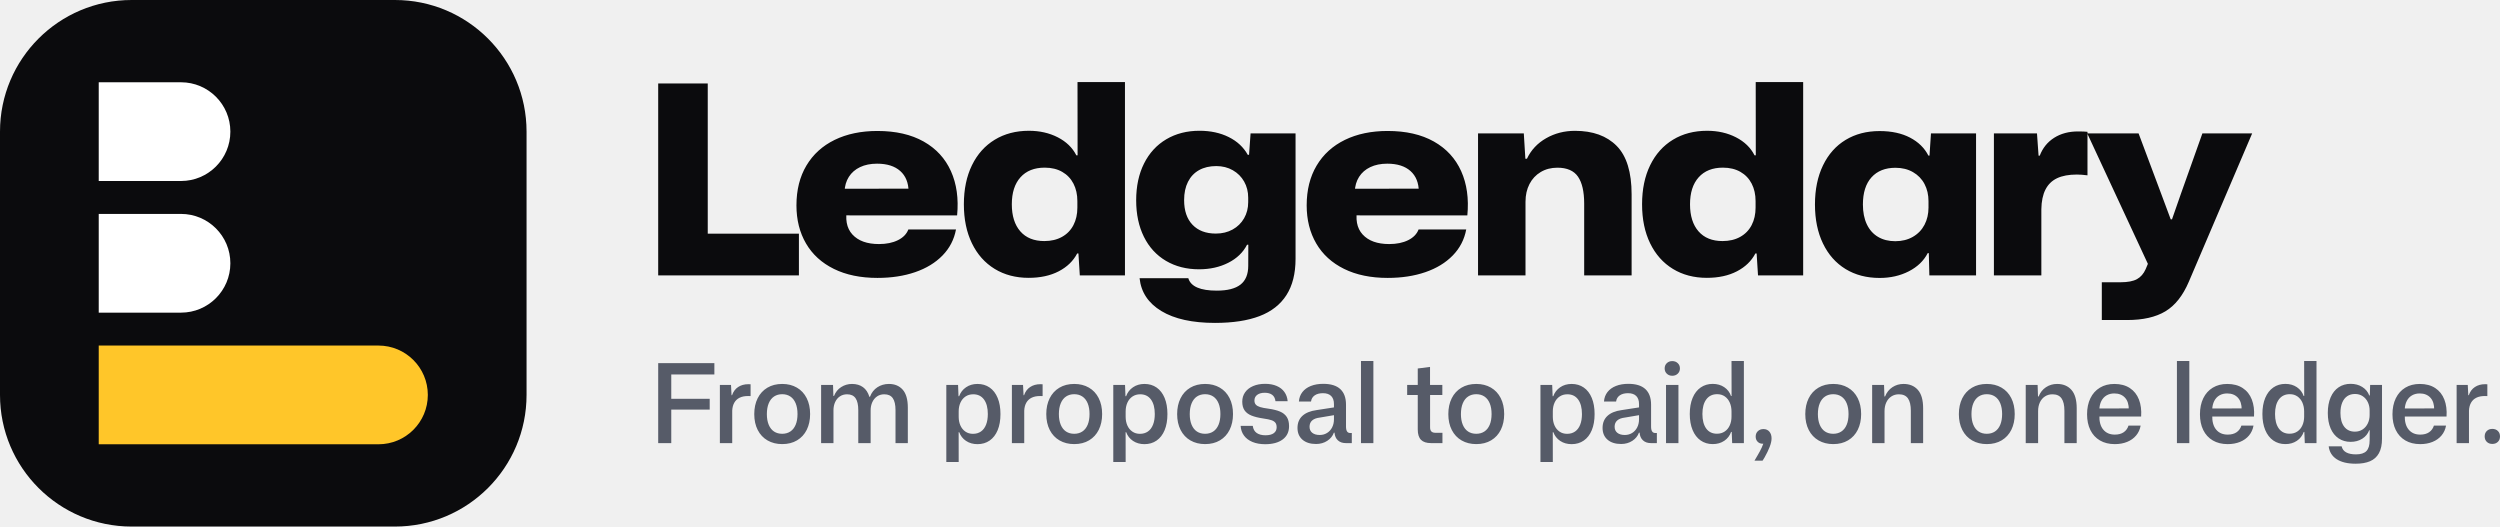
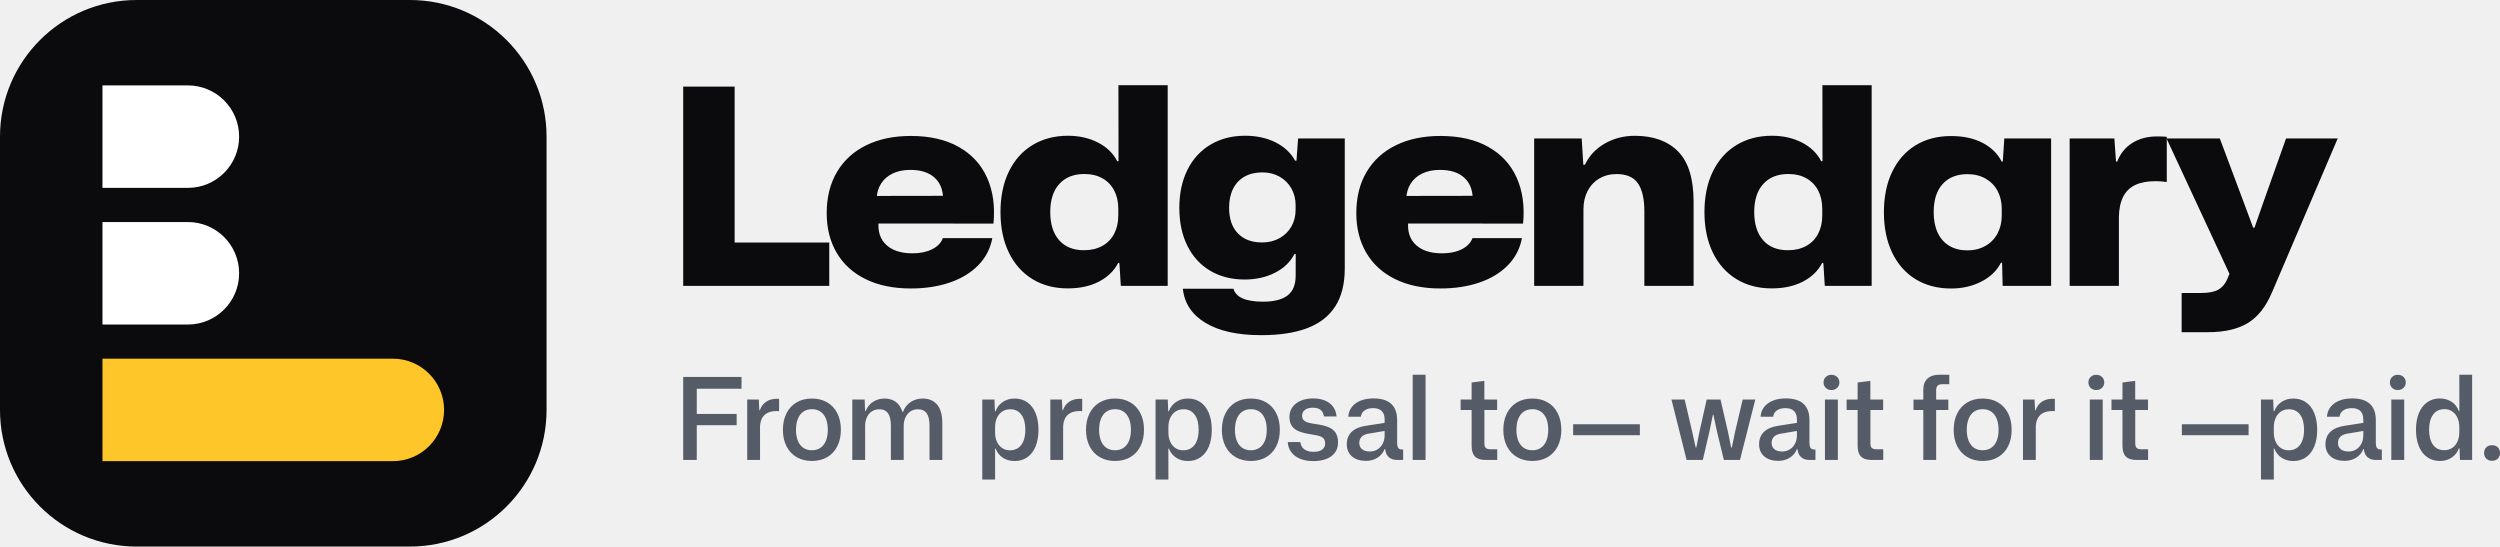
- <svg xmlns="http://www.w3.org/2000/svg" viewBox="0 0 341.844 72" width="341.844" height="72" role="img" aria-label="Ledgendary. From proposal to paid, on one ledger.">
+ <svg xmlns="http://www.w3.org/2000/svg" viewBox="0 0 329.334 72" width="329.334" height="72" role="img" aria-label="Ledgendary. From proposal to— wait for it —paid.">
  <rect x="0" y="0" width="72" height="72" rx="18" fill="#0b0b0d" />
  <path d="M13.5 11.25H24.75A6.75 6.75 0 0 1 24.75 24.75H13.5H13.5V11.25Z" fill="#ffffff" />
  <path d="M13.5 29.25H24.75A6.75 6.75 0 0 1 24.75 42.75H13.5H13.5V29.25Z" fill="#ffffff" />
  <path d="M13.5 47.25H51.75A6.75 6.75 0 0 1 51.75 60.75H13.5H13.5V47.25Z" fill="#ffc629" />
  <path transform="translate(87.963 37.654) scale(0.036)" fill="#0b0b0d" d="M56.572 -729.0H244.789V-123.262L210.67 -158.371H591.07V0.0H56.572ZM581.692 -265.912Q581.692 -353.534 619.569 -417.153Q657.446 -480.773 726.876 -514.631Q796.306 -548.488 889.243 -548.488Q993.665 -548.488 1064.777 -508.409Q1135.888 -468.331 1168.47 -395.863Q1201.052 -323.394 1191.945 -227.81L689.562 -227.949L775.346 -259.234Q760.821 -191.918 794.13 -155.43Q827.44 -118.942 895.251 -118.942Q937.412 -118.942 967.129 -133.678Q996.845 -148.414 1006.777 -174.46H1187.713Q1177.053 -117.185 1136.591 -75.644Q1096.13 -34.104 1032.569 -12.235Q969.009 9.635 889.263 9.635Q793.345 9.635 723.898 -24.565Q654.452 -58.765 618.072 -121.091Q581.692 -183.416 581.692 -265.912ZM755.807 -328.995 1017.785 -329.411 1007.667 -318.006Q1007.159 -368.499 975.955 -396.378Q944.752 -424.258 887.896 -424.258Q850.813 -424.258 823.424 -411.246Q796.036 -398.235 780.718 -374.178Q765.4 -350.121 764.386 -317.454ZM1217.61 -269.973Q1217.61 -355.244 1248.307 -418.253Q1279.004 -481.263 1334.871 -515.232Q1390.739 -549.2 1464.656 -549.2Q1525.894 -549.2 1574.347 -524.368Q1622.8 -499.536 1644.804 -455.984H1649.549L1649.262 -734.203H1829.485V0.0H1657.965L1652.715 -83.343H1648.064Q1625.659 -40.267 1577.921 -15.451Q1530.183 9.365 1463.622 9.365Q1390.225 9.365 1334.614 -24.604Q1279.004 -58.573 1248.307 -121.668Q1217.61 -184.764 1217.61 -269.973ZM1648.731 -257.449V-281.955Q1648.731 -319.677 1633.925 -348.404Q1619.118 -377.131 1591.149 -393.161Q1563.18 -409.192 1524.681 -409.192Q1465.504 -409.192 1432.616 -372.564Q1399.728 -335.937 1399.728 -269.973Q1399.728 -204.214 1431.966 -167.266Q1464.203 -130.319 1523.306 -130.319Q1561.755 -130.319 1590.287 -146.168Q1618.82 -162.018 1633.776 -190.872Q1648.731 -219.726 1648.731 -257.449ZM1884.994 10.688H2070.086Q2077.022 34.454 2104.18 46.215Q2131.338 57.977 2178.377 57.977Q2238.775 57.977 2268.256 35.075Q2297.736 12.173 2297.736 -36.554L2298.023 -116.305H2293.138Q2270.61 -72.436 2221.81 -47.765Q2173.01 -23.095 2110.879 -23.095Q2039.605 -23.095 1985.356 -55.047Q1931.107 -86.999 1901.585 -146.283Q1872.062 -205.566 1872.062 -285.315Q1872.062 -365.29 1902.015 -425.025Q1931.968 -484.76 1986.574 -517.011Q2041.18 -549.262 2112.568 -549.262Q2175.619 -549.262 2223.771 -525.235Q2271.922 -501.209 2295.903 -457.98H2300.799L2306.605 -539.372H2477.429V-62.853Q2477.429 20.778 2442.837 74.85Q2408.245 128.921 2340.591 154.731Q2272.937 180.54 2171.533 180.54Q2042.372 180.54 1967.865 135.576Q1893.358 90.612 1884.994 10.688ZM2297.581 -278.138V-295.154Q2297.581 -329.008 2282.172 -356.304Q2266.762 -383.601 2239.093 -399.366Q2211.423 -415.131 2176.274 -415.131Q2138.451 -415.131 2111.051 -399.831Q2083.651 -384.53 2068.916 -355.45Q2054.18 -326.369 2054.18 -285.845Q2054.18 -225.455 2086.167 -192.112Q2118.153 -158.768 2174.672 -158.768Q2210.565 -158.768 2238.5 -174.23Q2266.436 -189.691 2282.009 -216.942Q2297.581 -244.193 2297.581 -278.138ZM2519.692 -265.912Q2519.692 -353.534 2557.569 -417.153Q2595.446 -480.773 2664.876 -514.631Q2734.306 -548.488 2827.243 -548.488Q2931.665 -548.488 3002.777 -508.409Q3073.888 -468.331 3106.47 -395.863Q3139.052 -323.394 3129.945 -227.81L2627.562 -227.949L2713.346 -259.234Q2698.821 -191.918 2732.13 -155.43Q2765.44 -118.942 2833.251 -118.942Q2875.412 -118.942 2905.129 -133.678Q2934.845 -148.414 2944.777 -174.46H3125.713Q3115.053 -117.185 3074.591 -75.644Q3034.13 -34.104 2970.569 -12.235Q2907.009 9.635 2827.263 9.635Q2731.345 9.635 2661.898 -24.565Q2592.452 -58.765 2556.072 -121.091Q2519.692 -183.416 2519.692 -265.912ZM2693.807 -328.995 2955.785 -329.411 2945.667 -318.006Q2945.159 -368.499 2913.955 -396.378Q2882.752 -424.258 2825.896 -424.258Q2788.813 -424.258 2761.424 -411.246Q2734.036 -398.235 2718.718 -374.178Q2703.4 -350.121 2702.386 -317.454ZM3170.534 -539.372H3344.415L3350.327 -443.089H3356.312Q3379.791 -492.653 3429.111 -520.841Q3478.431 -549.029 3538.864 -549.029Q3640.586 -549.029 3697.234 -491.661Q3753.882 -434.294 3753.882 -307.567V0.0H3573.719V-272.502Q3573.719 -340.963 3550.192 -374.978Q3526.665 -408.993 3471.965 -408.993Q3436.303 -408.993 3408.666 -392.55Q3381.029 -376.107 3365.949 -346.884Q3350.869 -317.661 3350.869 -279.868V0.0H3170.534ZM3793.61 -269.973Q3793.61 -355.244 3824.307 -418.253Q3855.004 -481.263 3910.871 -515.232Q3966.739 -549.2 4040.656 -549.2Q4101.894 -549.2 4150.347 -524.368Q4198.8 -499.536 4220.804 -455.984H4225.549L4225.262 -734.203H4405.485V0.0H4233.965L4228.715 -83.343H4224.064Q4201.659 -40.267 4153.921 -15.451Q4106.183 9.365 4039.622 9.365Q3966.225 9.365 3910.614 -24.604Q3855.004 -58.573 3824.307 -121.668Q3793.61 -184.764 3793.61 -269.973ZM4224.731 -257.449V-281.955Q4224.731 -319.677 4209.925 -348.404Q4195.118 -377.131 4167.149 -393.161Q4139.18 -409.192 4100.681 -409.192Q4041.504 -409.192 4008.616 -372.564Q3975.728 -335.937 3975.728 -269.973Q3975.728 -204.214 4007.966 -167.266Q4040.203 -130.319 4099.306 -130.319Q4137.755 -130.319 4166.287 -146.168Q4194.82 -162.018 4209.776 -190.872Q4224.731 -219.726 4224.731 -257.449ZM4450.287 -269.245Q4450.287 -354.512 4480.808 -417.732Q4511.329 -480.952 4566.732 -514.546Q4622.134 -548.14 4695.786 -548.14Q4763.642 -548.14 4811.31 -523.255Q4858.978 -498.37 4881.193 -454.847H4885.363L4890.896 -539.372H5062.162V0.0H4884.808L4882.729 -84.485H4878.584Q4855.929 -40.625 4806.734 -15.429Q4757.54 9.767 4696.028 9.767Q4621.939 9.767 4566.583 -24.051Q4511.227 -57.868 4480.757 -121.005Q4450.287 -184.142 4450.287 -269.245ZM4881.552 -257.844V-281.605Q4881.552 -318.304 4866.432 -346.982Q4851.313 -375.66 4822.617 -392.161Q4793.921 -408.662 4756.098 -408.662Q4697.855 -408.662 4665.13 -372.508Q4632.405 -336.354 4632.405 -269.241Q4632.405 -225.401 4647.266 -194.021Q4662.127 -162.642 4689.879 -146.207Q4717.632 -129.773 4755.337 -129.773Q4793.378 -129.773 4822.23 -146.408Q4851.083 -163.043 4866.317 -192.026Q4881.552 -221.008 4881.552 -257.844ZM5129.989 -539.372H5293.58L5299.619 -454.607H5304.039Q5320.785 -498.475 5358.883 -522.595Q5396.981 -546.715 5449.262 -546.715Q5472.72 -546.715 5485.389 -545.324V-379.988Q5462.105 -382.97 5445.058 -382.97Q5399.385 -382.97 5370.022 -369.085Q5340.658 -355.199 5325.764 -325.919Q5310.87 -296.64 5310.184 -251.209V0.0H5129.989ZM5539.807 26.153H5610.933Q5651.897 26.153 5673.363 14.308Q5694.829 2.463 5706.39 -23.649L5723.348 -64.003V-25.419L5484.441 -539.372H5679.446L5765.735 -308.868L5801.567 -212.781H5806.371L5839.927 -308.868L5921.881 -539.372H6110.92L5870.388 24.034Q5836.456 103.532 5781.321 136.567Q5726.187 169.601 5636.381 169.601H5539.807Z" />
-   <path transform="translate(88.854 60.59) scale(0.015)" fill="#565b68" d="M76.41 -729.0H588.564V-625.542H174.577L195.595 -646.958V0.0H76.41ZM162.04 -403.841H545.928V-305.351H162.04ZM638.616 -530.392H740.231L744.92 -436.552H749.634Q766.31 -485.712 805.186 -511.378Q844.062 -537.045 897.41 -537.045Q908.012 -537.045 918.661 -536.366V-428.574Q907.02 -429.253 895.93 -429.253Q849.727 -429.253 818.377 -413.733Q787.027 -398.213 770.109 -368.426Q753.191 -338.638 751.175 -295.953V0.0H638.616ZM952.081 -264.44Q952.081 -346.241 982.842 -408.317Q1013.603 -470.392 1071.197 -504.888Q1128.791 -539.384 1206.937 -539.384Q1282.6 -539.384 1340.268 -506.132Q1397.936 -472.88 1429.602 -410.731Q1461.268 -348.581 1461.268 -264.944Q1461.268 -183.472 1430.594 -121.484Q1399.92 -59.496 1342.414 -25.252Q1284.907 8.992 1206.937 8.992Q1131.099 8.992 1073.343 -24.26Q1015.587 -57.512 983.834 -119.41Q952.081 -181.308 952.081 -264.44ZM1346.385 -264.944Q1346.385 -322.369 1329.396 -363.212Q1312.407 -404.056 1280.934 -424.955Q1249.462 -445.855 1206.937 -445.855Q1164.263 -445.855 1132.777 -425.043Q1101.292 -404.231 1084.127 -363.223Q1066.963 -322.215 1066.963 -264.44Q1066.963 -207.52 1084.04 -166.928Q1101.117 -126.336 1132.35 -105.689Q1163.584 -85.042 1206.433 -85.042Q1249.112 -85.042 1280.584 -105.601Q1312.056 -126.161 1329.221 -166.753Q1346.385 -207.345 1346.385 -264.944ZM1561.582 -530.392H1670.157L1673.342 -429.851H1679.213Q1699.473 -482.109 1744.306 -510.746Q1789.139 -539.384 1843.276 -539.384Q1902.892 -539.384 1943.228 -510.168Q1983.565 -480.952 2001.446 -422.365H2006.993Q2027.966 -478.636 2074.304 -509.01Q2120.642 -539.384 2179.907 -539.384Q2258.687 -539.384 2305.327 -487.025Q2351.966 -434.665 2351.966 -323.275V0.0H2239.731V-300.285Q2239.731 -373.924 2215.008 -409.463Q2190.285 -445.001 2137.03 -445.001Q2100.024 -445.001 2071.882 -425.925Q2043.74 -406.85 2028.32 -373.444Q2012.899 -340.038 2012.899 -298.637V0.0H1900.314V-300.285Q1900.314 -373.749 1875.515 -409.375Q1850.715 -445.001 1798.293 -445.001Q1760.963 -445.001 1732.734 -426.09Q1704.504 -407.178 1689.322 -373.772Q1674.141 -340.366 1674.141 -298.637V0.0H1561.582ZM2702.877 -530.392H2809.963L2813.968 -427.812H2819.86Q2838.199 -478.594 2882.596 -508.989Q2926.992 -539.384 2987.281 -539.384Q3050.681 -539.384 3097.943 -506.561Q3145.205 -473.737 3170.838 -411.835Q3196.471 -349.933 3196.471 -264.944Q3196.471 -179.451 3170.838 -117.801Q3145.205 -56.151 3097.943 -23.328Q3050.681 9.496 2987.173 9.496Q2926.82 9.496 2882.628 -20.13Q2838.437 -49.756 2820.404 -99.676H2815.292L2815.616 171.933H2702.877ZM3081.245 -264.944Q3081.245 -349.984 3046.383 -397.524Q3011.522 -445.064 2948.277 -445.064Q2907.523 -445.064 2877.437 -424.584Q2847.351 -404.104 2831.484 -368.686Q2815.616 -333.268 2815.616 -289.549V-239.663Q2815.616 -195.944 2831.239 -160.774Q2846.862 -125.604 2876.457 -105.124Q2906.053 -84.644 2945.722 -84.644Q2988.337 -84.644 3018.768 -105.944Q3049.198 -127.244 3065.221 -168.016Q3081.245 -208.788 3081.245 -264.944ZM3300.616 -530.392H3402.231L3406.92 -436.552H3411.634Q3428.31 -485.712 3467.186 -511.378Q3506.062 -537.045 3559.41 -537.045Q3570.012 -537.045 3580.661 -536.366V-428.574Q3569.02 -429.253 3557.93 -429.253Q3511.727 -429.253 3480.377 -413.733Q3449.027 -398.213 3432.109 -368.426Q3415.191 -338.638 3413.175 -295.953V0.0H3300.616ZM3614.081 -264.44Q3614.081 -346.241 3644.842 -408.317Q3675.603 -470.392 3733.197 -504.888Q3790.791 -539.384 3868.937 -539.384Q3944.6 -539.384 4002.268 -506.132Q4059.936 -472.88 4091.602 -410.731Q4123.268 -348.581 4123.268 -264.944Q4123.268 -183.472 4092.594 -121.484Q4061.92 -59.496 4004.414 -25.252Q3946.907 8.992 3868.937 8.992Q3793.099 8.992 3735.343 -24.26Q3677.587 -57.512 3645.834 -119.41Q3614.081 -181.308 3614.081 -264.44ZM4008.385 -264.944Q4008.385 -322.369 3991.396 -363.212Q3974.407 -404.056 3942.934 -424.955Q3911.462 -445.855 3868.937 -445.855Q3826.263 -445.855 3794.777 -425.043Q3763.292 -404.231 3746.127 -363.223Q3728.963 -322.215 3728.963 -264.44Q3728.963 -207.52 3746.04 -166.928Q3763.117 -126.336 3794.35 -105.689Q3825.584 -85.042 3868.433 -85.042Q3911.112 -85.042 3942.584 -105.601Q3974.056 -126.161 3991.221 -166.753Q4008.385 -207.345 4008.385 -264.944ZM4224.877 -530.392H4331.963L4335.968 -427.812H4341.86Q4360.199 -478.594 4404.596 -508.989Q4448.992 -539.384 4509.281 -539.384Q4572.681 -539.384 4619.943 -506.561Q4667.205 -473.737 4692.838 -411.835Q4718.471 -349.933 4718.471 -264.944Q4718.471 -179.451 4692.838 -117.801Q4667.205 -56.151 4619.943 -23.328Q4572.681 9.496 4509.173 9.496Q4448.82 9.496 4404.628 -20.13Q4360.437 -49.756 4342.404 -99.676H4337.292L4337.616 171.933H4224.877ZM4603.245 -264.944Q4603.245 -349.984 4568.383 -397.524Q4533.522 -445.064 4470.277 -445.064Q4429.523 -445.064 4399.437 -424.584Q4369.351 -404.104 4353.484 -368.686Q4337.616 -333.268 4337.616 -289.549V-239.663Q4337.616 -195.944 4353.239 -160.774Q4368.862 -125.604 4398.457 -105.124Q4428.053 -84.644 4467.722 -84.644Q4510.337 -84.644 4540.768 -105.944Q4571.198 -127.244 4587.221 -168.016Q4603.245 -208.788 4603.245 -264.944ZM4807.081 -264.44Q4807.081 -346.241 4837.842 -408.317Q4868.603 -470.392 4926.197 -504.888Q4983.791 -539.384 5061.937 -539.384Q5137.6 -539.384 5195.268 -506.132Q5252.936 -472.88 5284.602 -410.731Q5316.268 -348.581 5316.268 -264.944Q5316.268 -183.472 5285.594 -121.484Q5254.92 -59.496 5197.414 -25.252Q5139.907 8.992 5061.937 8.992Q4986.099 8.992 4928.343 -24.26Q4870.587 -57.512 4838.834 -119.41Q4807.081 -181.308 4807.081 -264.44ZM5201.385 -264.944Q5201.385 -322.369 5184.396 -363.212Q5167.407 -404.056 5135.934 -424.955Q5104.462 -445.855 5061.937 -445.855Q5019.263 -445.855 4987.777 -425.043Q4956.292 -404.231 4939.127 -363.223Q4921.963 -322.215 4921.963 -264.44Q4921.963 -207.52 4939.04 -166.928Q4956.117 -126.336 4987.35 -105.689Q5018.584 -85.042 5061.433 -85.042Q5104.112 -85.042 5135.584 -105.601Q5167.056 -126.161 5184.221 -166.753Q5201.385 -207.345 5201.385 -264.944ZM5385.802 -157.286H5496.379Q5502.029 -113.318 5532.338 -92.367Q5562.647 -71.416 5612.44 -71.416Q5661.681 -71.416 5687.903 -90.577Q5714.124 -109.737 5714.124 -144.4Q5714.124 -170.496 5702.746 -185.468Q5691.369 -200.441 5667.195 -208.803Q5643.021 -217.165 5596.186 -223.849Q5526.836 -234.016 5484.827 -250.996Q5442.818 -267.976 5421.726 -298.536Q5400.635 -329.096 5400.635 -378.056Q5400.635 -426.525 5426.616 -463.238Q5452.598 -499.952 5499.823 -520.172Q5547.048 -540.392 5609.047 -540.392Q5669.076 -540.392 5714.135 -521.148Q5759.193 -501.904 5784.751 -466.212Q5810.31 -430.52 5814.445 -381.788H5703.39Q5698.735 -421.067 5673.601 -440.021Q5648.467 -458.976 5605.541 -458.976Q5562.438 -458.976 5537.044 -440.06Q5511.65 -421.143 5511.65 -388.504Q5511.65 -364.928 5524.198 -350.876Q5536.746 -336.825 5563.248 -328.635Q5589.751 -320.445 5639.382 -313.915Q5704.885 -304.591 5745.231 -287.36Q5785.577 -270.13 5806.439 -238.146Q5827.301 -206.161 5827.301 -154.345Q5827.301 -76.57 5769.207 -33.285Q5711.113 10.0 5609.44 10.0Q5543.244 10.0 5493.75 -10.496Q5444.255 -30.992 5416.438 -68.848Q5388.622 -106.703 5385.802 -157.286ZM5904.144 -138.371Q5904.144 -206.884 5948.719 -248.236Q5993.293 -289.587 6078.299 -301.021L6247.008 -327.098V-256.477L6107.704 -232.817Q6061.62 -227.567 6037.812 -206.481Q6014.004 -185.394 6014.004 -149.002Q6014.004 -113.681 6038.699 -93.909Q6063.394 -74.137 6107.039 -74.137Q6143.695 -74.137 6173.348 -92.296Q6203.001 -110.455 6219.769 -143.05Q6236.537 -175.644 6236.537 -217.711V-355.709Q6236.537 -404.003 6211.018 -429.525Q6185.5 -455.047 6136.019 -455.047Q6089.297 -455.047 6060.699 -435.04Q6032.101 -415.033 6027.475 -379.208H5917.041Q5920.511 -428.72 5948.646 -465.058Q5976.781 -501.395 6025.751 -520.894Q6074.722 -540.392 6139.382 -540.392Q6242.599 -540.392 6294.478 -492.258Q6346.357 -444.123 6346.357 -350.921V-151.754Q6346.357 -120.548 6356.042 -106.23Q6365.726 -91.911 6386.125 -91.911H6399.153V0.0H6345.07Q6299.569 0.0 6272.215 -25.371Q6244.861 -50.743 6241.683 -95.133H6235.786Q6219.489 -49.477 6175.354 -20.735Q6131.218 8.008 6073.462 8.008Q5994.749 8.008 5949.447 -31.179Q5904.144 -70.366 5904.144 -138.371ZM6482.864 -748.577H6595.926V0.0H6482.864ZM7000.429 -124.281V-438.375H6903.926V-530.392H7000.39V-680.269L7112.291 -694.464V-530.392H7224.495V-438.375H7112.795V-144.153Q7112.795 -117.097 7125.192 -105.565Q7137.589 -94.034 7162.446 -94.034H7225.503V0.0H7121.766Q7059.877 0.0 7030.153 -29.948Q7000.429 -59.896 7000.429 -124.281ZM7279.081 -264.44Q7279.081 -346.241 7309.842 -408.317Q7340.603 -470.392 7398.197 -504.888Q7455.791 -539.384 7533.937 -539.384Q7609.6 -539.384 7667.268 -506.132Q7724.936 -472.88 7756.602 -410.731Q7788.268 -348.581 7788.268 -264.944Q7788.268 -183.472 7757.594 -121.484Q7726.92 -59.496 7669.414 -25.252Q7611.907 8.992 7533.937 8.992Q7458.099 8.992 7400.343 -24.26Q7342.587 -57.512 7310.834 -119.41Q7279.081 -181.308 7279.081 -264.44ZM7673.385 -264.944Q7673.385 -322.369 7656.396 -363.212Q7639.407 -404.056 7607.934 -424.955Q7576.462 -445.855 7533.937 -445.855Q7491.263 -445.855 7459.777 -425.043Q7428.292 -404.231 7411.127 -363.223Q7393.963 -322.215 7393.963 -264.44Q7393.963 -207.52 7411.04 -166.928Q7428.117 -126.336 7459.35 -105.689Q7490.584 -85.042 7533.433 -85.042Q7576.112 -85.042 7607.584 -105.601Q7639.056 -126.161 7656.221 -166.753Q7673.385 -207.345 7673.385 -264.944ZM8118.877 -530.392H8225.963L8229.968 -427.812H8235.86Q8254.199 -478.594 8298.596 -508.989Q8342.992 -539.384 8403.281 -539.384Q8466.681 -539.384 8513.943 -506.561Q8561.205 -473.737 8586.838 -411.835Q8612.471 -349.933 8612.471 -264.944Q8612.471 -179.451 8586.838 -117.801Q8561.205 -56.151 8513.943 -23.328Q8466.681 9.496 8403.173 9.496Q8342.82 9.496 8298.628 -20.13Q8254.437 -49.756 8236.404 -99.676H8231.292L8231.616 171.933H8118.877ZM8497.245 -264.944Q8497.245 -349.984 8462.383 -397.524Q8427.522 -445.064 8364.277 -445.064Q8323.523 -445.064 8293.437 -424.584Q8263.351 -404.104 8247.484 -368.686Q8231.616 -333.268 8231.616 -289.549V-239.663Q8231.616 -195.944 8247.239 -160.774Q8262.862 -125.604 8292.457 -105.124Q8322.053 -84.644 8361.722 -84.644Q8404.337 -84.644 8434.768 -105.944Q8465.198 -127.244 8481.221 -168.016Q8497.245 -208.788 8497.245 -264.944ZM8685.144 -138.371Q8685.144 -206.884 8729.719 -248.236Q8774.293 -289.587 8859.299 -301.021L9028.008 -327.098V-256.477L8888.704 -232.817Q8842.62 -227.567 8818.812 -206.481Q8795.004 -185.394 8795.004 -149.002Q8795.004 -113.681 8819.699 -93.909Q8844.394 -74.137 8888.039 -74.137Q8924.695 -74.137 8954.348 -92.296Q8984.001 -110.455 9000.769 -143.05Q9017.537 -175.644 9017.537 -217.711V-355.709Q9017.537 -404.003 8992.018 -429.525Q8966.5 -455.047 8917.019 -455.047Q8870.297 -455.047 8841.699 -435.04Q8813.101 -415.033 8808.475 -379.208H8698.041Q8701.511 -428.72 8729.646 -465.058Q8757.781 -501.395 8806.751 -520.894Q8855.722 -540.392 8920.382 -540.392Q9023.599 -540.392 9075.478 -492.258Q9127.357 -444.123 9127.357 -350.921V-151.754Q9127.357 -120.548 9137.042 -106.23Q9146.726 -91.911 9167.125 -91.911H9180.153V0.0H9126.07Q9080.569 0.0 9053.215 -25.371Q9025.861 -50.743 9022.683 -95.133H9016.786Q9000.489 -49.477 8956.354 -20.735Q8912.218 8.008 8854.462 8.008Q8775.749 8.008 8730.447 -31.179Q8685.144 -70.366 8685.144 -138.371ZM9263.582 -530.392H9376.793V0.0H9263.582ZM9251.166 -681.101Q9251.166 -709.957 9270.801 -728.828Q9290.436 -747.7 9320.174 -747.7Q9350.643 -747.7 9370.506 -728.828Q9390.368 -709.957 9390.368 -681.101Q9390.368 -651.903 9370.506 -632.879Q9350.643 -613.855 9320.241 -613.855Q9290.375 -613.855 9270.771 -632.879Q9251.166 -651.903 9251.166 -681.101ZM9480.054 -265.448Q9480.054 -350.424 9505.946 -412.16Q9531.838 -473.896 9579.186 -506.892Q9626.534 -539.888 9689.323 -539.888Q9749.837 -539.888 9794.301 -509.918Q9838.766 -479.947 9856.065 -429.165H9861.234L9860.586 -748.577H9973.325V0.0H9866.562L9862.406 -102.063H9856.838Q9838.918 -50.936 9794.377 -20.972Q9749.837 8.992 9689.323 8.992Q9626.534 8.992 9579.186 -24.004Q9531.838 -57.0 9505.946 -118.988Q9480.054 -180.976 9480.054 -265.448ZM9860.586 -241.9V-288.456Q9860.586 -332.519 9845.013 -368.463Q9829.44 -404.406 9799.878 -425.239Q9770.316 -446.072 9730.227 -446.072Q9665.928 -446.072 9630.605 -398.446Q9595.281 -350.82 9595.281 -265.448Q9595.281 -180.904 9629.69 -133.278Q9664.099 -85.652 9727.825 -85.652Q9768.828 -85.652 9798.886 -106.062Q9828.944 -126.472 9844.765 -162.154Q9860.586 -197.836 9860.586 -241.9ZM10098.14 111.97Q10121.157 73.181 10136.796 39.165Q10152.436 5.15 10154.383 -14.041L10169.688 -3.393Q10166.696 -1.21 10162.879 0.979Q10152.391 5.498 10143.869 5.498Q10116.184 5.498 10098.503 -12.85Q10080.821 -31.199 10080.821 -59.586Q10080.821 -89.668 10100.74 -108.85Q10120.659 -128.033 10151.889 -128.033Q10185.451 -128.033 10205.547 -104.767Q10225.644 -81.5 10225.644 -42.766Q10225.644 -10.286 10208.615 33.907Q10191.586 78.1 10162.305 129.975Q10153.101 145.325 10143.819 160.04H10070.026Q10078.817 145.164 10083.911 136.091Q10089.004 127.017 10098.14 111.97ZM10533.081 -264.44Q10533.081 -346.241 10563.842 -408.317Q10594.603 -470.392 10652.197 -504.888Q10709.791 -539.384 10787.937 -539.384Q10863.6 -539.384 10921.268 -506.132Q10978.936 -472.88 11010.602 -410.731Q11042.268 -348.581 11042.268 -264.944Q11042.268 -183.472 11011.594 -121.484Q10980.92 -59.496 10923.414 -25.252Q10865.907 8.992 10787.937 8.992Q10712.099 8.992 10654.343 -24.26Q10596.587 -57.512 10564.834 -119.41Q10533.081 -181.308 10533.081 -264.44ZM10927.385 -264.944Q10927.385 -322.369 10910.396 -363.212Q10893.407 -404.056 10861.934 -424.955Q10830.462 -445.855 10787.937 -445.855Q10745.263 -445.855 10713.777 -425.043Q10682.292 -404.231 10665.127 -363.223Q10647.963 -322.215 10647.963 -264.44Q10647.963 -207.52 10665.04 -166.928Q10682.117 -126.336 10713.35 -105.689Q10744.584 -85.042 10787.433 -85.042Q10830.112 -85.042 10861.584 -105.601Q10893.056 -126.161 10910.221 -166.753Q10927.385 -207.345 10927.385 -264.944ZM11142.582 -530.392H11250.989L11254.498 -425.133H11260.369Q11281.786 -479.74 11327.047 -509.562Q11372.308 -539.384 11428.421 -539.384Q11511.449 -539.384 11559.404 -485.117Q11607.359 -430.85 11607.359 -317.684V0.0H11495.278V-293.723Q11495.278 -371.136 11468.859 -408.068Q11442.439 -445.001 11386.379 -445.001Q11347.756 -445.001 11317.946 -425.594Q11288.135 -406.187 11271.802 -371.465Q11255.469 -336.744 11255.469 -292.075V0.0H11142.582ZM11933.081 -264.44Q11933.081 -346.241 11963.842 -408.317Q11994.603 -470.392 12052.197 -504.888Q12109.791 -539.384 12187.937 -539.384Q12263.6 -539.384 12321.268 -506.132Q12378.936 -472.88 12410.602 -410.731Q12442.268 -348.581 12442.268 -264.944Q12442.268 -183.472 12411.594 -121.484Q12380.92 -59.496 12323.414 -25.252Q12265.907 8.992 12187.937 8.992Q12112.099 8.992 12054.343 -24.26Q11996.587 -57.512 11964.834 -119.41Q11933.081 -181.308 11933.081 -264.44ZM12327.385 -264.944Q12327.385 -322.369 12310.396 -363.212Q12293.407 -404.056 12261.934 -424.955Q12230.462 -445.855 12187.937 -445.855Q12145.263 -445.855 12113.777 -425.043Q12082.292 -404.231 12065.127 -363.223Q12047.963 -322.215 12047.963 -264.44Q12047.963 -207.52 12065.04 -166.928Q12082.117 -126.336 12113.35 -105.689Q12144.584 -85.042 12187.433 -85.042Q12230.112 -85.042 12261.584 -105.601Q12293.056 -126.161 12310.221 -166.753Q12327.385 -207.345 12327.385 -264.944ZM12542.582 -530.392H12650.989L12654.498 -425.133H12660.369Q12681.786 -479.74 12727.047 -509.562Q12772.308 -539.384 12828.421 -539.384Q12911.449 -539.384 12959.404 -485.117Q13007.359 -430.85 13007.359 -317.684V0.0H12895.278V-293.723Q12895.278 -371.136 12868.859 -408.068Q12842.439 -445.001 12786.379 -445.001Q12747.756 -445.001 12717.946 -425.594Q12688.135 -406.187 12671.802 -371.465Q12655.469 -336.744 12655.469 -292.075V0.0H12542.582ZM13101.776 -262.296Q13101.776 -346.359 13132.058 -408.783Q13162.339 -471.207 13218.641 -505.254Q13274.943 -539.3 13350.829 -539.3Q13434.477 -539.3 13491.515 -501.914Q13548.553 -464.529 13574.61 -397.291Q13600.668 -330.053 13594.63 -242.084L13171.824 -242.353L13213.843 -253.189Q13211.487 -168.693 13249.391 -123.106Q13287.294 -77.52 13354.664 -77.52Q13404.117 -77.52 13435.559 -98.998Q13467.002 -120.476 13479.555 -159.626H13590.146Q13580.802 -107.543 13548.873 -69.471Q13516.945 -31.399 13467.007 -11.096Q13417.069 9.208 13354.664 9.208Q13275.836 9.208 13218.796 -24.41Q13161.756 -58.028 13131.766 -119.352Q13101.776 -180.676 13101.776 -262.296ZM13203.419 -315.595 13492.924 -316.401 13482.213 -303.068Q13483.219 -375.431 13447.514 -414.105Q13411.808 -452.78 13350.196 -452.78Q13309.944 -452.78 13279.462 -435.024Q13248.981 -417.267 13231.923 -383.743Q13214.866 -350.219 13213.514 -304.036ZM13920.864 -748.577H14033.926V0.0H13920.864ZM14130.776 -262.296Q14130.776 -346.359 14161.058 -408.783Q14191.339 -471.207 14247.641 -505.254Q14303.943 -539.3 14379.829 -539.3Q14463.477 -539.3 14520.515 -501.914Q14577.553 -464.529 14603.61 -397.291Q14629.668 -330.053 14623.63 -242.084L14200.824 -242.353L14242.843 -253.189Q14240.487 -168.693 14278.391 -123.106Q14316.294 -77.52 14383.664 -77.52Q14433.117 -77.52 14464.559 -98.998Q14496.002 -120.476 14508.555 -159.626H14619.146Q14609.802 -107.543 14577.873 -69.471Q14545.945 -31.399 14496.007 -11.096Q14446.069 9.208 14383.664 9.208Q14304.836 9.208 14247.796 -24.41Q14190.756 -58.028 14160.766 -119.352Q14130.776 -180.676 14130.776 -262.296ZM14232.419 -315.595 14521.924 -316.401 14511.213 -303.068Q14512.219 -375.431 14476.514 -414.105Q14440.808 -452.78 14379.196 -452.78Q14338.944 -452.78 14308.462 -435.024Q14277.981 -417.267 14260.923 -383.743Q14243.866 -350.219 14242.514 -304.036ZM14700.054 -265.448Q14700.054 -350.424 14725.946 -412.16Q14751.838 -473.896 14799.186 -506.892Q14846.534 -539.888 14909.323 -539.888Q14969.837 -539.888 15014.301 -509.918Q15058.766 -479.947 15076.065 -429.165H15081.234L15080.586 -748.577H15193.325V0.0H15086.562L15082.406 -102.063H15076.838Q15058.918 -50.936 15014.377 -20.972Q14969.837 8.992 14909.323 8.992Q14846.534 8.992 14799.186 -24.004Q14751.838 -57.0 14725.946 -118.988Q14700.054 -180.976 14700.054 -265.448ZM15080.586 -241.9V-288.456Q15080.586 -332.519 15065.013 -368.463Q15049.44 -404.406 15019.878 -425.239Q14990.316 -446.072 14950.227 -446.072Q14885.928 -446.072 14850.605 -398.446Q14815.281 -350.82 14815.281 -265.448Q14815.281 -180.904 14849.69 -133.278Q14884.099 -85.652 14947.825 -85.652Q14988.828 -85.652 15018.886 -106.062Q15048.944 -126.472 15064.765 -162.154Q15080.586 -197.836 15080.586 -241.9ZM15304.311 29.422H15422.459Q15430.698 66.054 15463.64 84.348Q15496.582 102.641 15553.311 102.641Q15619.182 102.641 15648.418 72.254Q15677.654 41.866 15677.654 -25.11L15678.302 -116.911H15673.412Q15655.333 -68.593 15610.219 -40.027Q15565.105 -11.461 15504.453 -11.461Q15442.064 -11.461 15394.934 -42.962Q15347.804 -74.464 15322.031 -133.875Q15296.257 -193.286 15296.257 -274.941Q15296.257 -357.1 15322.031 -417.085Q15347.804 -477.069 15394.934 -508.731Q15442.064 -540.392 15504.124 -540.392Q15565.1 -540.392 15610.466 -511.897Q15655.832 -483.401 15674.083 -434.553H15679.302L15682.142 -530.392H15790.393V-40.638Q15790.393 41.54 15762.33 92.068Q15734.266 142.595 15681.362 165.18Q15628.458 187.765 15550.314 187.765Q15440.352 187.765 15377.03 146.588Q15313.708 105.412 15304.311 29.422ZM15677.482 -255.256V-298.289Q15677.482 -338.692 15661.319 -372.793Q15645.156 -406.894 15614.925 -427.383Q15584.694 -447.871 15544.029 -447.871Q15503.209 -447.871 15473.417 -427.815Q15443.625 -407.759 15427.555 -368.829Q15411.484 -329.899 15411.484 -274.941Q15411.484 -193.413 15446.463 -148.95Q15481.442 -104.486 15543.496 -104.486Q15583.679 -104.486 15614.079 -124.903Q15644.479 -145.32 15660.981 -179.674Q15677.482 -214.028 15677.482 -255.256ZM15885.776 -262.296Q15885.776 -346.359 15916.058 -408.783Q15946.339 -471.207 16002.641 -505.254Q16058.943 -539.3 16134.829 -539.3Q16218.477 -539.3 16275.515 -501.914Q16332.553 -464.529 16358.61 -397.291Q16384.668 -330.053 16378.63 -242.084L15955.824 -242.353L15997.843 -253.189Q15995.487 -168.693 16033.391 -123.106Q16071.294 -77.52 16138.664 -77.52Q16188.117 -77.52 16219.559 -98.998Q16251.002 -120.476 16263.555 -159.626H16374.146Q16364.802 -107.543 16332.873 -69.471Q16300.945 -31.399 16251.007 -11.096Q16201.069 9.208 16138.664 9.208Q16059.836 9.208 16002.796 -24.41Q15945.756 -58.028 15915.766 -119.352Q15885.776 -180.676 15885.776 -262.296ZM15987.419 -315.595 16276.924 -316.401 16266.213 -303.068Q16267.219 -375.431 16231.514 -414.105Q16195.808 -452.78 16134.196 -452.78Q16093.944 -452.78 16063.462 -435.024Q16032.981 -417.267 16015.923 -383.743Q15998.866 -350.219 15997.514 -304.036ZM16470.616 -530.392H16572.231L16576.92 -436.552H16581.634Q16598.31 -485.712 16637.186 -511.378Q16676.062 -537.045 16729.41 -537.045Q16740.012 -537.045 16750.661 -536.366V-428.574Q16739.02 -429.253 16727.93 -429.253Q16681.727 -429.253 16650.377 -413.733Q16619.027 -398.213 16602.109 -368.426Q16585.191 -338.638 16583.175 -295.953V0.0H16470.616ZM16726.291 -61.079Q16726.291 -91.479 16745.63 -110.566Q16764.969 -129.654 16796.165 -129.654Q16827.362 -129.654 16846.701 -110.566Q16866.04 -91.479 16866.04 -61.079Q16866.04 -30.679 16846.701 -11.591Q16827.362 7.496 16796.165 7.496Q16764.969 7.496 16745.63 -11.591Q16726.291 -30.679 16726.291 -61.079Z" />
+   <path transform="translate(88.854 60.59) scale(0.015)" fill="#565b68" d="M76.41 -729.0H588.564V-625.542H174.577L195.595 -646.958V0.0H76.41ZM162.04 -403.841H545.928V-305.351H162.04ZM638.616 -530.392H740.231L744.92 -436.552H749.634Q766.31 -485.712 805.186 -511.378Q844.062 -537.045 897.41 -537.045Q908.012 -537.045 918.661 -536.366V-428.574Q907.02 -429.253 895.93 -429.253Q849.727 -429.253 818.377 -413.733Q787.027 -398.213 770.109 -368.426Q753.191 -338.638 751.175 -295.953V0.0H638.616ZM952.081 -264.44Q952.081 -346.241 982.842 -408.317Q1013.603 -470.392 1071.197 -504.888Q1128.791 -539.384 1206.937 -539.384Q1282.6 -539.384 1340.268 -506.132Q1397.936 -472.88 1429.602 -410.731Q1461.268 -348.581 1461.268 -264.944Q1461.268 -183.472 1430.594 -121.484Q1399.92 -59.496 1342.414 -25.252Q1284.907 8.992 1206.937 8.992Q1131.099 8.992 1073.343 -24.26Q1015.587 -57.512 983.834 -119.41Q952.081 -181.308 952.081 -264.44ZM1346.385 -264.944Q1346.385 -322.369 1329.396 -363.212Q1312.407 -404.056 1280.934 -424.955Q1249.462 -445.855 1206.937 -445.855Q1164.263 -445.855 1132.777 -425.043Q1101.292 -404.231 1084.127 -363.223Q1066.963 -322.215 1066.963 -264.44Q1066.963 -207.52 1084.04 -166.928Q1101.117 -126.336 1132.35 -105.689Q1163.584 -85.042 1206.433 -85.042Q1249.112 -85.042 1280.584 -105.601Q1312.056 -126.161 1329.221 -166.753Q1346.385 -207.345 1346.385 -264.944ZM1561.582 -530.392H1670.157L1673.342 -429.851H1679.213Q1699.473 -482.109 1744.306 -510.746Q1789.139 -539.384 1843.276 -539.384Q1902.892 -539.384 1943.228 -510.168Q1983.565 -480.952 2001.446 -422.365H2006.993Q2027.966 -478.636 2074.304 -509.01Q2120.642 -539.384 2179.907 -539.384Q2258.687 -539.384 2305.327 -487.025Q2351.966 -434.665 2351.966 -323.275V0.0H2239.731V-300.285Q2239.731 -373.924 2215.008 -409.463Q2190.285 -445.001 2137.03 -445.001Q2100.024 -445.001 2071.882 -425.925Q2043.74 -406.85 2028.32 -373.444Q2012.899 -340.038 2012.899 -298.637V0.0H1900.314V-300.285Q1900.314 -373.749 1875.515 -409.375Q1850.715 -445.001 1798.293 -445.001Q1760.963 -445.001 1732.734 -426.09Q1704.504 -407.178 1689.322 -373.772Q1674.141 -340.366 1674.141 -298.637V0.0H1561.582ZM2702.877 -530.392H2809.963L2813.968 -427.812H2819.86Q2838.199 -478.594 2882.596 -508.989Q2926.992 -539.384 2987.281 -539.384Q3050.681 -539.384 3097.943 -506.561Q3145.205 -473.737 3170.838 -411.835Q3196.471 -349.933 3196.471 -264.944Q3196.471 -179.451 3170.838 -117.801Q3145.205 -56.151 3097.943 -23.328Q3050.681 9.496 2987.173 9.496Q2926.82 9.496 2882.628 -20.13Q2838.437 -49.756 2820.404 -99.676H2815.292L2815.616 171.933H2702.877ZM3081.245 -264.944Q3081.245 -349.984 3046.383 -397.524Q3011.522 -445.064 2948.277 -445.064Q2907.523 -445.064 2877.437 -424.584Q2847.351 -404.104 2831.484 -368.686Q2815.616 -333.268 2815.616 -289.549V-239.663Q2815.616 -195.944 2831.239 -160.774Q2846.862 -125.604 2876.457 -105.124Q2906.053 -84.644 2945.722 -84.644Q2988.337 -84.644 3018.768 -105.944Q3049.198 -127.244 3065.221 -168.016Q3081.245 -208.788 3081.245 -264.944ZM3300.616 -530.392H3402.231L3406.92 -436.552H3411.634Q3428.31 -485.712 3467.186 -511.378Q3506.062 -537.045 3559.41 -537.045Q3570.012 -537.045 3580.661 -536.366V-428.574Q3569.02 -429.253 3557.93 -429.253Q3511.727 -429.253 3480.377 -413.733Q3449.027 -398.213 3432.109 -368.426Q3415.191 -338.638 3413.175 -295.953V0.0H3300.616ZM3614.081 -264.44Q3614.081 -346.241 3644.842 -408.317Q3675.603 -470.392 3733.197 -504.888Q3790.791 -539.384 3868.937 -539.384Q3944.6 -539.384 4002.268 -506.132Q4059.936 -472.88 4091.602 -410.731Q4123.268 -348.581 4123.268 -264.944Q4123.268 -183.472 4092.594 -121.484Q4061.92 -59.496 4004.414 -25.252Q3946.907 8.992 3868.937 8.992Q3793.099 8.992 3735.343 -24.26Q3677.587 -57.512 3645.834 -119.41Q3614.081 -181.308 3614.081 -264.44ZM4008.385 -264.944Q4008.385 -322.369 3991.396 -363.212Q3974.407 -404.056 3942.934 -424.955Q3911.462 -445.855 3868.937 -445.855Q3826.263 -445.855 3794.777 -425.043Q3763.292 -404.231 3746.127 -363.223Q3728.963 -322.215 3728.963 -264.44Q3728.963 -207.52 3746.04 -166.928Q3763.117 -126.336 3794.35 -105.689Q3825.584 -85.042 3868.433 -85.042Q3911.112 -85.042 3942.584 -105.601Q3974.056 -126.161 3991.221 -166.753Q4008.385 -207.345 4008.385 -264.944ZM4224.877 -530.392H4331.963L4335.968 -427.812H4341.86Q4360.199 -478.594 4404.596 -508.989Q4448.992 -539.384 4509.281 -539.384Q4572.681 -539.384 4619.943 -506.561Q4667.205 -473.737 4692.838 -411.835Q4718.471 -349.933 4718.471 -264.944Q4718.471 -179.451 4692.838 -117.801Q4667.205 -56.151 4619.943 -23.328Q4572.681 9.496 4509.173 9.496Q4448.82 9.496 4404.628 -20.13Q4360.437 -49.756 4342.404 -99.676H4337.292L4337.616 171.933H4224.877ZM4603.245 -264.944Q4603.245 -349.984 4568.383 -397.524Q4533.522 -445.064 4470.277 -445.064Q4429.523 -445.064 4399.437 -424.584Q4369.351 -404.104 4353.484 -368.686Q4337.616 -333.268 4337.616 -289.549V-239.663Q4337.616 -195.944 4353.239 -160.774Q4368.862 -125.604 4398.457 -105.124Q4428.053 -84.644 4467.722 -84.644Q4510.337 -84.644 4540.768 -105.944Q4571.198 -127.244 4587.221 -168.016Q4603.245 -208.788 4603.245 -264.944ZM4807.081 -264.44Q4807.081 -346.241 4837.842 -408.317Q4868.603 -470.392 4926.197 -504.888Q4983.791 -539.384 5061.937 -539.384Q5137.6 -539.384 5195.268 -506.132Q5252.936 -472.88 5284.602 -410.731Q5316.268 -348.581 5316.268 -264.944Q5316.268 -183.472 5285.594 -121.484Q5254.92 -59.496 5197.414 -25.252Q5139.907 8.992 5061.937 8.992Q4986.099 8.992 4928.343 -24.26Q4870.587 -57.512 4838.834 -119.41Q4807.081 -181.308 4807.081 -264.44ZM5201.385 -264.944Q5201.385 -322.369 5184.396 -363.212Q5167.407 -404.056 5135.934 -424.955Q5104.462 -445.855 5061.937 -445.855Q5019.263 -445.855 4987.777 -425.043Q4956.292 -404.231 4939.127 -363.223Q4921.963 -322.215 4921.963 -264.44Q4921.963 -207.52 4939.04 -166.928Q4956.117 -126.336 4987.35 -105.689Q5018.584 -85.042 5061.433 -85.042Q5104.112 -85.042 5135.584 -105.601Q5167.056 -126.161 5184.221 -166.753Q5201.385 -207.345 5201.385 -264.944ZM5385.802 -157.286H5496.379Q5502.029 -113.318 5532.338 -92.367Q5562.647 -71.416 5612.44 -71.416Q5661.681 -71.416 5687.903 -90.577Q5714.124 -109.737 5714.124 -144.4Q5714.124 -170.496 5702.746 -185.468Q5691.369 -200.441 5667.195 -208.803Q5643.021 -217.165 5596.186 -223.849Q5526.836 -234.016 5484.827 -250.996Q5442.818 -267.976 5421.726 -298.536Q5400.635 -329.096 5400.635 -378.056Q5400.635 -426.525 5426.616 -463.238Q5452.598 -499.952 5499.823 -520.172Q5547.048 -540.392 5609.047 -540.392Q5669.076 -540.392 5714.135 -521.148Q5759.193 -501.904 5784.751 -466.212Q5810.31 -430.52 5814.445 -381.788H5703.39Q5698.735 -421.067 5673.601 -440.021Q5648.467 -458.976 5605.541 -458.976Q5562.438 -458.976 5537.044 -440.06Q5511.65 -421.143 5511.65 -388.504Q5511.65 -364.928 5524.198 -350.876Q5536.746 -336.825 5563.248 -328.635Q5589.751 -320.445 5639.382 -313.915Q5704.885 -304.591 5745.231 -287.36Q5785.577 -270.13 5806.439 -238.146Q5827.301 -206.161 5827.301 -154.345Q5827.301 -76.57 5769.207 -33.285Q5711.113 10.0 5609.44 10.0Q5543.244 10.0 5493.75 -10.496Q5444.255 -30.992 5416.438 -68.848Q5388.622 -106.703 5385.802 -157.286ZM5904.144 -138.371Q5904.144 -206.884 5948.719 -248.236Q5993.293 -289.587 6078.299 -301.021L6247.008 -327.098V-256.477L6107.704 -232.817Q6061.62 -227.567 6037.812 -206.481Q6014.004 -185.394 6014.004 -149.002Q6014.004 -113.681 6038.699 -93.909Q6063.394 -74.137 6107.039 -74.137Q6143.695 -74.137 6173.348 -92.296Q6203.001 -110.455 6219.769 -143.05Q6236.537 -175.644 6236.537 -217.711V-355.709Q6236.537 -404.003 6211.018 -429.525Q6185.5 -455.047 6136.019 -455.047Q6089.297 -455.047 6060.699 -435.04Q6032.101 -415.033 6027.475 -379.208H5917.041Q5920.511 -428.72 5948.646 -465.058Q5976.781 -501.395 6025.751 -520.894Q6074.722 -540.392 6139.382 -540.392Q6242.599 -540.392 6294.478 -492.258Q6346.357 -444.123 6346.357 -350.921V-151.754Q6346.357 -120.548 6356.042 -106.23Q6365.726 -91.911 6386.125 -91.911H6399.153V0.0H6345.07Q6299.569 0.0 6272.215 -25.371Q6244.861 -50.743 6241.683 -95.133H6235.786Q6219.489 -49.477 6175.354 -20.735Q6131.218 8.008 6073.462 8.008Q5994.749 8.008 5949.447 -31.179Q5904.144 -70.366 5904.144 -138.371ZM6482.864 -748.577H6595.926V0.0H6482.864ZM7000.429 -124.281V-438.375H6903.926V-530.392H7000.39V-680.269L7112.291 -694.464V-530.392H7224.495V-438.375H7112.795V-144.153Q7112.795 -117.097 7125.192 -105.565Q7137.589 -94.034 7162.446 -94.034H7225.503V0.0H7121.766Q7059.877 0.0 7030.153 -29.948Q7000.429 -59.896 7000.429 -124.281ZM7279.081 -264.44Q7279.081 -346.241 7309.842 -408.317Q7340.603 -470.392 7398.197 -504.888Q7455.791 -539.384 7533.937 -539.384Q7609.6 -539.384 7667.268 -506.132Q7724.936 -472.88 7756.602 -410.731Q7788.268 -348.581 7788.268 -264.944Q7788.268 -183.472 7757.594 -121.484Q7726.92 -59.496 7669.414 -25.252Q7611.907 8.992 7533.937 8.992Q7458.099 8.992 7400.343 -24.26Q7342.587 -57.512 7310.834 -119.41Q7279.081 -181.308 7279.081 -264.44ZM7673.385 -264.944Q7673.385 -322.369 7656.396 -363.212Q7639.407 -404.056 7607.934 -424.955Q7576.462 -445.855 7533.937 -445.855Q7491.263 -445.855 7459.777 -425.043Q7428.292 -404.231 7411.127 -363.223Q7393.963 -322.215 7393.963 -264.44Q7393.963 -207.52 7411.04 -166.928Q7428.117 -126.336 7459.35 -105.689Q7490.584 -85.042 7533.433 -85.042Q7576.112 -85.042 7607.584 -105.601Q7639.056 -126.161 7656.221 -166.753Q7673.385 -207.345 7673.385 -264.944ZM7891.972 -313.193H8478.039V-217.199H7891.972ZM8755.531 -530.476H8871.475L8937.346 -249.236L8968.241 -109.655H8973.733L9001.662 -249.236L9065.033 -530.476H9186.288L9251.24 -249.236L9279.855 -108.215H9285.49L9314.768 -249.236L9380.965 -530.476H9491.836L9357.293 0.0H9215.768L9154.611 -252.114L9124.088 -396.876H9119.388L9089.693 -252.114L9030.913 0.0H8888.678ZM9525.144 -138.371Q9525.144 -206.884 9569.719 -248.236Q9614.293 -289.587 9699.299 -301.021L9868.008 -327.098V-256.477L9728.704 -232.817Q9682.62 -227.567 9658.812 -206.481Q9635.004 -185.394 9635.004 -149.002Q9635.004 -113.681 9659.699 -93.909Q9684.394 -74.137 9728.039 -74.137Q9764.695 -74.137 9794.348 -92.296Q9824.001 -110.455 9840.769 -143.05Q9857.537 -175.644 9857.537 -217.711V-355.709Q9857.537 -404.003 9832.018 -429.525Q9806.5 -455.047 9757.019 -455.047Q9710.297 -455.047 9681.699 -435.04Q9653.101 -415.033 9648.475 -379.208H9538.041Q9541.511 -428.72 9569.646 -465.058Q9597.781 -501.395 9646.751 -520.894Q9695.722 -540.392 9760.382 -540.392Q9863.599 -540.392 9915.478 -492.258Q9967.357 -444.123 9967.357 -350.921V-151.754Q9967.357 -120.548 9977.042 -106.23Q9986.726 -91.911 10007.125 -91.911H10020.153V0.0H9966.07Q9920.569 0.0 9893.215 -25.371Q9865.861 -50.743 9862.683 -95.133H9856.786Q9840.489 -49.477 9796.354 -20.735Q9752.218 8.008 9694.462 8.008Q9615.749 8.008 9570.447 -31.179Q9525.144 -70.366 9525.144 -138.371ZM10103.582 -530.392H10216.793V0.0H10103.582ZM10091.166 -681.101Q10091.166 -709.957 10110.801 -728.828Q10130.436 -747.7 10160.174 -747.7Q10190.643 -747.7 10210.506 -728.828Q10230.368 -709.957 10230.368 -681.101Q10230.368 -651.903 10210.506 -632.879Q10190.643 -613.855 10160.241 -613.855Q10130.375 -613.855 10110.771 -632.879Q10091.166 -651.903 10091.166 -681.101ZM10390.429 -124.281V-438.375H10293.926V-530.392H10390.39V-680.269L10502.291 -694.464V-530.392H10614.495V-438.375H10502.795V-144.153Q10502.795 -117.097 10515.192 -105.565Q10527.589 -94.034 10552.446 -94.034H10615.503V0.0H10511.766Q10449.877 0.0 10420.153 -29.948Q10390.429 -59.896 10390.429 -124.281ZM10967.444 -438.734H10881.392V-530.134H10967.444V-617.186Q10967.444 -681.112 11004.391 -714.845Q11041.337 -748.577 11109.778 -748.577H11195.608V-665.048H11134.572Q11105.948 -665.048 11093.063 -652.316Q11080.178 -639.584 11080.178 -610.142V-530.134H11187.147V-438.734H11080.168V0.0H10967.444ZM11234.081 -264.44Q11234.081 -346.241 11264.842 -408.317Q11295.603 -470.392 11353.197 -504.888Q11410.791 -539.384 11488.937 -539.384Q11564.6 -539.384 11622.268 -506.132Q11679.936 -472.88 11711.602 -410.731Q11743.268 -348.581 11743.268 -264.944Q11743.268 -183.472 11712.594 -121.484Q11681.92 -59.496 11624.414 -25.252Q11566.907 8.992 11488.937 8.992Q11413.099 8.992 11355.343 -24.26Q11297.587 -57.512 11265.834 -119.41Q11234.081 -181.308 11234.081 -264.44ZM11628.385 -264.944Q11628.385 -322.369 11611.396 -363.212Q11594.407 -404.056 11562.934 -424.955Q11531.462 -445.855 11488.937 -445.855Q11446.263 -445.855 11414.777 -425.043Q11383.292 -404.231 11366.127 -363.223Q11348.963 -322.215 11348.963 -264.44Q11348.963 -207.52 11366.04 -166.928Q11383.117 -126.336 11414.35 -105.689Q11445.584 -85.042 11488.433 -85.042Q11531.112 -85.042 11562.584 -105.601Q11594.056 -126.161 11611.221 -166.753Q11628.385 -207.345 11628.385 -264.944ZM11842.616 -530.392H11944.231L11948.92 -436.552H11953.634Q11970.31 -485.712 12009.186 -511.378Q12048.062 -537.045 12101.41 -537.045Q12112.012 -537.045 12122.661 -536.366V-428.574Q12111.02 -429.253 12099.93 -429.253Q12053.727 -429.253 12022.377 -413.733Q11991.027 -398.213 11974.109 -368.426Q11957.191 -338.638 11955.175 -295.953V0.0H11842.616ZM12429.582 -530.392H12542.793V0.0H12429.582ZM12417.166 -681.101Q12417.166 -709.957 12436.801 -728.828Q12456.436 -747.7 12486.174 -747.7Q12516.643 -747.7 12536.506 -728.828Q12556.368 -709.957 12556.368 -681.101Q12556.368 -651.903 12536.506 -632.879Q12516.643 -613.855 12486.241 -613.855Q12456.375 -613.855 12436.771 -632.879Q12417.166 -651.903 12417.166 -681.101ZM12716.429 -124.281V-438.375H12619.926V-530.392H12716.39V-680.269L12828.291 -694.464V-530.392H12940.495V-438.375H12828.795V-144.153Q12828.795 -117.097 12841.192 -105.565Q12853.589 -94.034 12878.446 -94.034H12941.503V0.0H12837.766Q12775.877 0.0 12746.153 -29.948Q12716.429 -59.896 12716.429 -124.281ZM13237.972 -313.193H13824.039V-217.199H13237.972ZM13932.877 -530.392H14039.963L14043.968 -427.812H14049.86Q14068.199 -478.594 14112.596 -508.989Q14156.992 -539.384 14217.281 -539.384Q14280.681 -539.384 14327.943 -506.561Q14375.205 -473.737 14400.838 -411.835Q14426.471 -349.933 14426.471 -264.944Q14426.471 -179.451 14400.838 -117.801Q14375.205 -56.151 14327.943 -23.328Q14280.681 9.496 14217.173 9.496Q14156.82 9.496 14112.628 -20.13Q14068.437 -49.756 14050.404 -99.676H14045.292L14045.616 171.933H13932.877ZM14311.245 -264.944Q14311.245 -349.984 14276.383 -397.524Q14241.522 -445.064 14178.277 -445.064Q14137.523 -445.064 14107.437 -424.584Q14077.351 -404.104 14061.484 -368.686Q14045.616 -333.268 14045.616 -289.549V-239.663Q14045.616 -195.944 14061.239 -160.774Q14076.862 -125.604 14106.457 -105.124Q14136.053 -84.644 14175.722 -84.644Q14218.337 -84.644 14248.768 -105.944Q14279.198 -127.244 14295.221 -168.016Q14311.245 -208.788 14311.245 -264.944ZM14499.144 -138.371Q14499.144 -206.884 14543.719 -248.236Q14588.293 -289.587 14673.299 -301.021L14842.008 -327.098V-256.477L14702.704 -232.817Q14656.62 -227.567 14632.812 -206.481Q14609.004 -185.394 14609.004 -149.002Q14609.004 -113.681 14633.699 -93.909Q14658.394 -74.137 14702.039 -74.137Q14738.695 -74.137 14768.348 -92.296Q14798.001 -110.455 14814.769 -143.05Q14831.537 -175.644 14831.537 -217.711V-355.709Q14831.537 -404.003 14806.018 -429.525Q14780.5 -455.047 14731.019 -455.047Q14684.297 -455.047 14655.699 -435.04Q14627.101 -415.033 14622.475 -379.208H14512.041Q14515.511 -428.72 14543.646 -465.058Q14571.781 -501.395 14620.751 -520.894Q14669.722 -540.392 14734.382 -540.392Q14837.599 -540.392 14889.478 -492.258Q14941.357 -444.123 14941.357 -350.921V-151.754Q14941.357 -120.548 14951.042 -106.23Q14960.726 -91.911 14981.125 -91.911H14994.153V0.0H14940.07Q14894.569 0.0 14867.215 -25.371Q14839.861 -50.743 14836.683 -95.133H14830.786Q14814.489 -49.477 14770.354 -20.735Q14726.218 8.008 14668.462 8.008Q14589.749 8.008 14544.447 -31.179Q14499.144 -70.366 14499.144 -138.371ZM15077.582 -530.392H15190.793V0.0H15077.582ZM15065.166 -681.101Q15065.166 -709.957 15084.801 -728.828Q15104.436 -747.7 15134.174 -747.7Q15164.643 -747.7 15184.506 -728.828Q15204.368 -709.957 15204.368 -681.101Q15204.368 -651.903 15184.506 -632.879Q15164.643 -613.855 15134.241 -613.855Q15104.375 -613.855 15084.771 -632.879Q15065.166 -651.903 15065.166 -681.101ZM15294.054 -265.448Q15294.054 -350.424 15319.946 -412.16Q15345.838 -473.896 15393.186 -506.892Q15440.534 -539.888 15503.323 -539.888Q15563.837 -539.888 15608.301 -509.918Q15652.766 -479.947 15670.065 -429.165H15675.234L15674.586 -748.577H15787.325V0.0H15680.562L15676.406 -102.063H15670.838Q15652.918 -50.936 15608.377 -20.972Q15563.837 8.992 15503.323 8.992Q15440.534 8.992 15393.186 -24.004Q15345.838 -57.0 15319.946 -118.988Q15294.054 -180.976 15294.054 -265.448ZM15674.586 -241.9V-288.456Q15674.586 -332.519 15659.013 -368.463Q15643.44 -404.406 15613.878 -425.239Q15584.316 -446.072 15544.227 -446.072Q15479.928 -446.072 15444.605 -398.446Q15409.281 -350.82 15409.281 -265.448Q15409.281 -180.904 15443.69 -133.278Q15478.099 -85.652 15541.825 -85.652Q15582.828 -85.652 15612.886 -106.062Q15642.944 -126.472 15658.765 -162.154Q15674.586 -197.836 15674.586 -241.9ZM15892.291 -61.079Q15892.291 -91.479 15911.63 -110.566Q15930.969 -129.654 15962.165 -129.654Q15993.362 -129.654 16012.701 -110.566Q16032.04 -91.479 16032.04 -61.079Q16032.04 -30.679 16012.701 -11.591Q15993.362 7.496 15962.165 7.496Q15930.969 7.496 15911.63 -11.591Q15892.291 -30.679 15892.291 -61.079Z" />
</svg>
